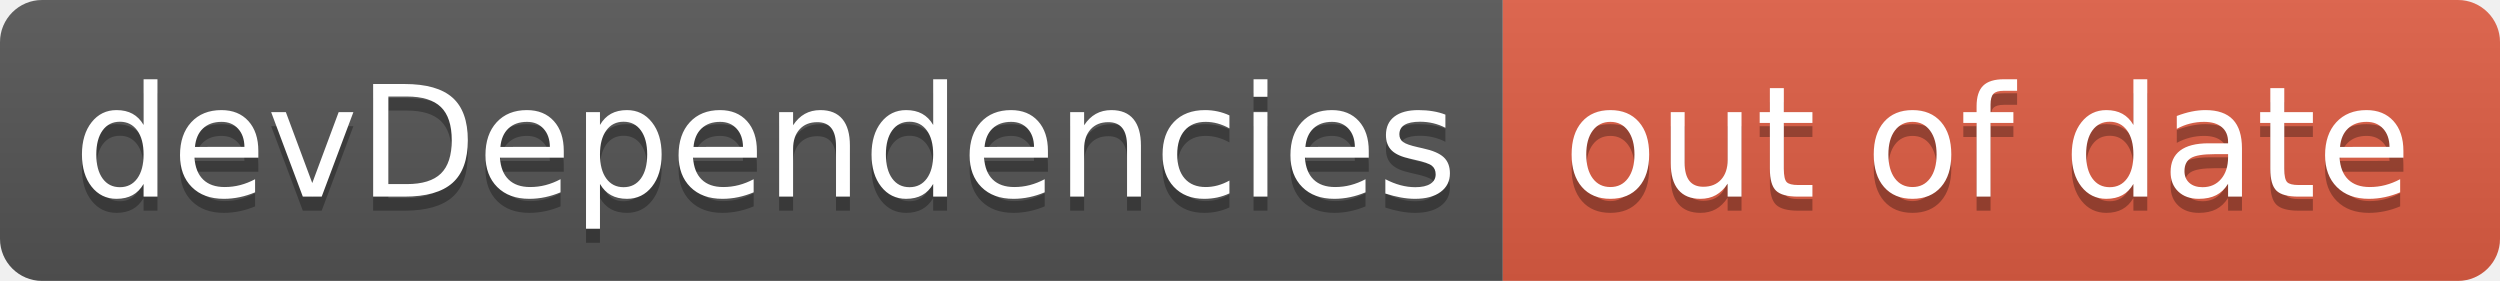
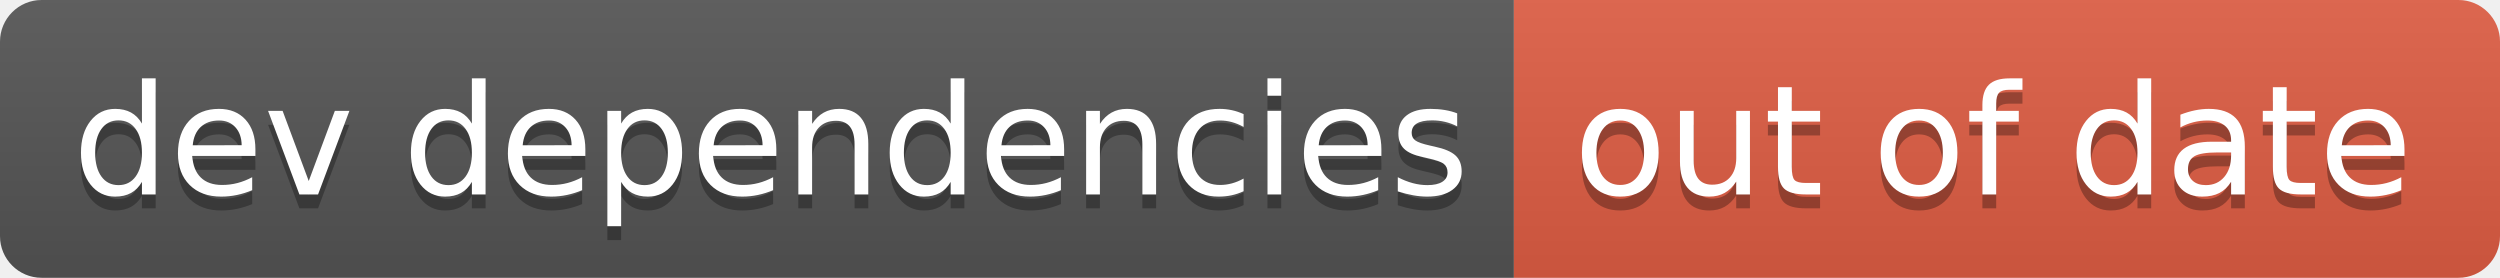
- <svg xmlns="http://www.w3.org/2000/svg" width="178" height="20">
+ <svg xmlns="http://www.w3.org/2000/svg" width="180" height="20">
  <linearGradient id="b" x2="0" y2="100%">
    <stop offset="0" stop-color="#bbb" stop-opacity=".1" />
    <stop offset="1" stop-opacity=".1" />
  </linearGradient>
  <clipPath id="a">
-     <rect width="178" height="20" rx="3" fill="#fff" />
+     <rect width="180" height="20" rx="3" fill="#fff" />
  </clipPath>
  <g clip-path="url(#a)">
-     <path fill="#555" d="M0 0h107v20H0z" />
-     <path fill="#e05d44" d="M107 0h71v20H107z" />
-     <path fill="url(#b)" d="M0 0h178v20H0z" />
+     <path fill="#555" d="M0 0h109v20H0z" />
+     <path fill="#e05d44" d="M109 0h71v20H109z" />
+     <path fill="url(#b)" d="M0 0h180v20H0z" />
  </g>
  <g fill="#fff" text-anchor="middle" font-family="DejaVu Sans,Verdana,Geneva,sans-serif" font-size="110">
-     <text x="545" y="150" fill="#010101" fill-opacity=".3" transform="scale(.1)" textLength="970">devDependencies</text>
-     <text x="545" y="140" transform="scale(.1)" textLength="970">devDependencies</text>
-     <text x="1415" y="150" fill="#010101" fill-opacity=".3" transform="scale(.1)" textLength="610">out of date</text>
-     <text x="1415" y="140" transform="scale(.1)" textLength="610">out of date</text>
+     <text x="555" y="150" fill="#010101" fill-opacity=".3" transform="scale(.1)" textLength="990">dev dependencies</text>
+     <text x="555" y="140" transform="scale(.1)" textLength="990">dev dependencies</text>
+     <text x="1435" y="150" fill="#010101" fill-opacity=".3" transform="scale(.1)" textLength="610">out of date</text>
+     <text x="1435" y="140" transform="scale(.1)" textLength="610">out of date</text>
  </g>
</svg>
